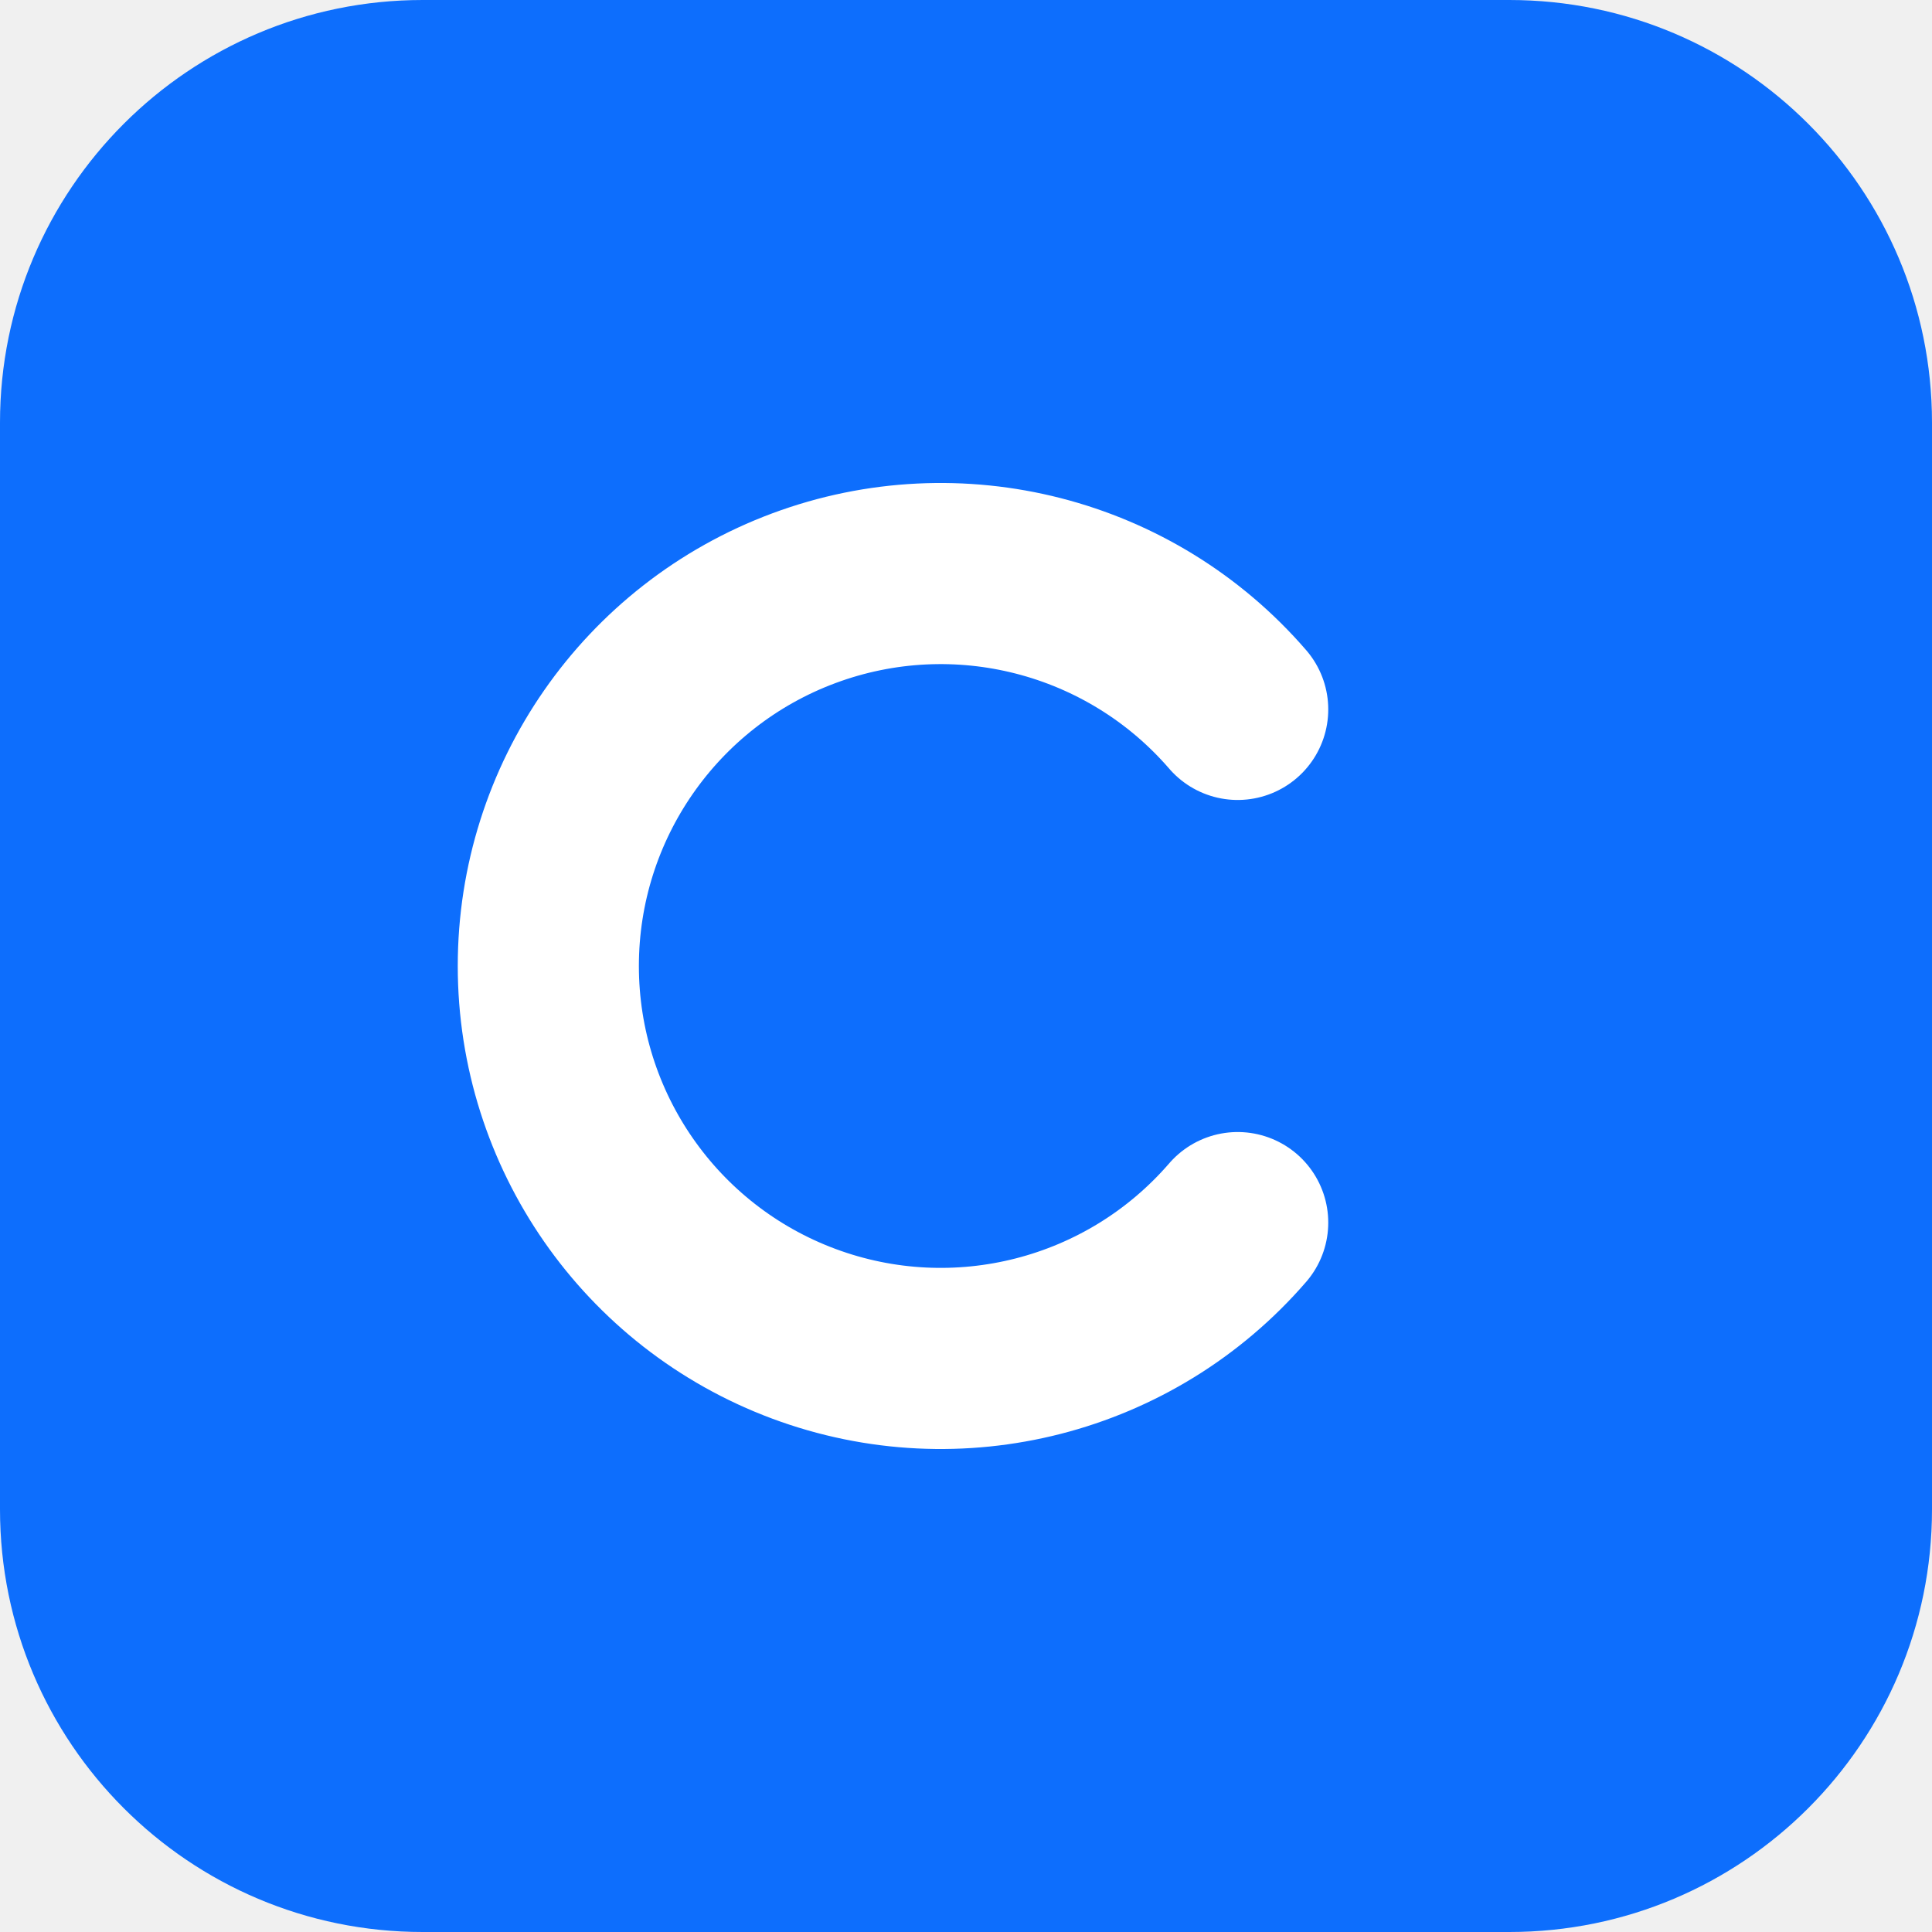
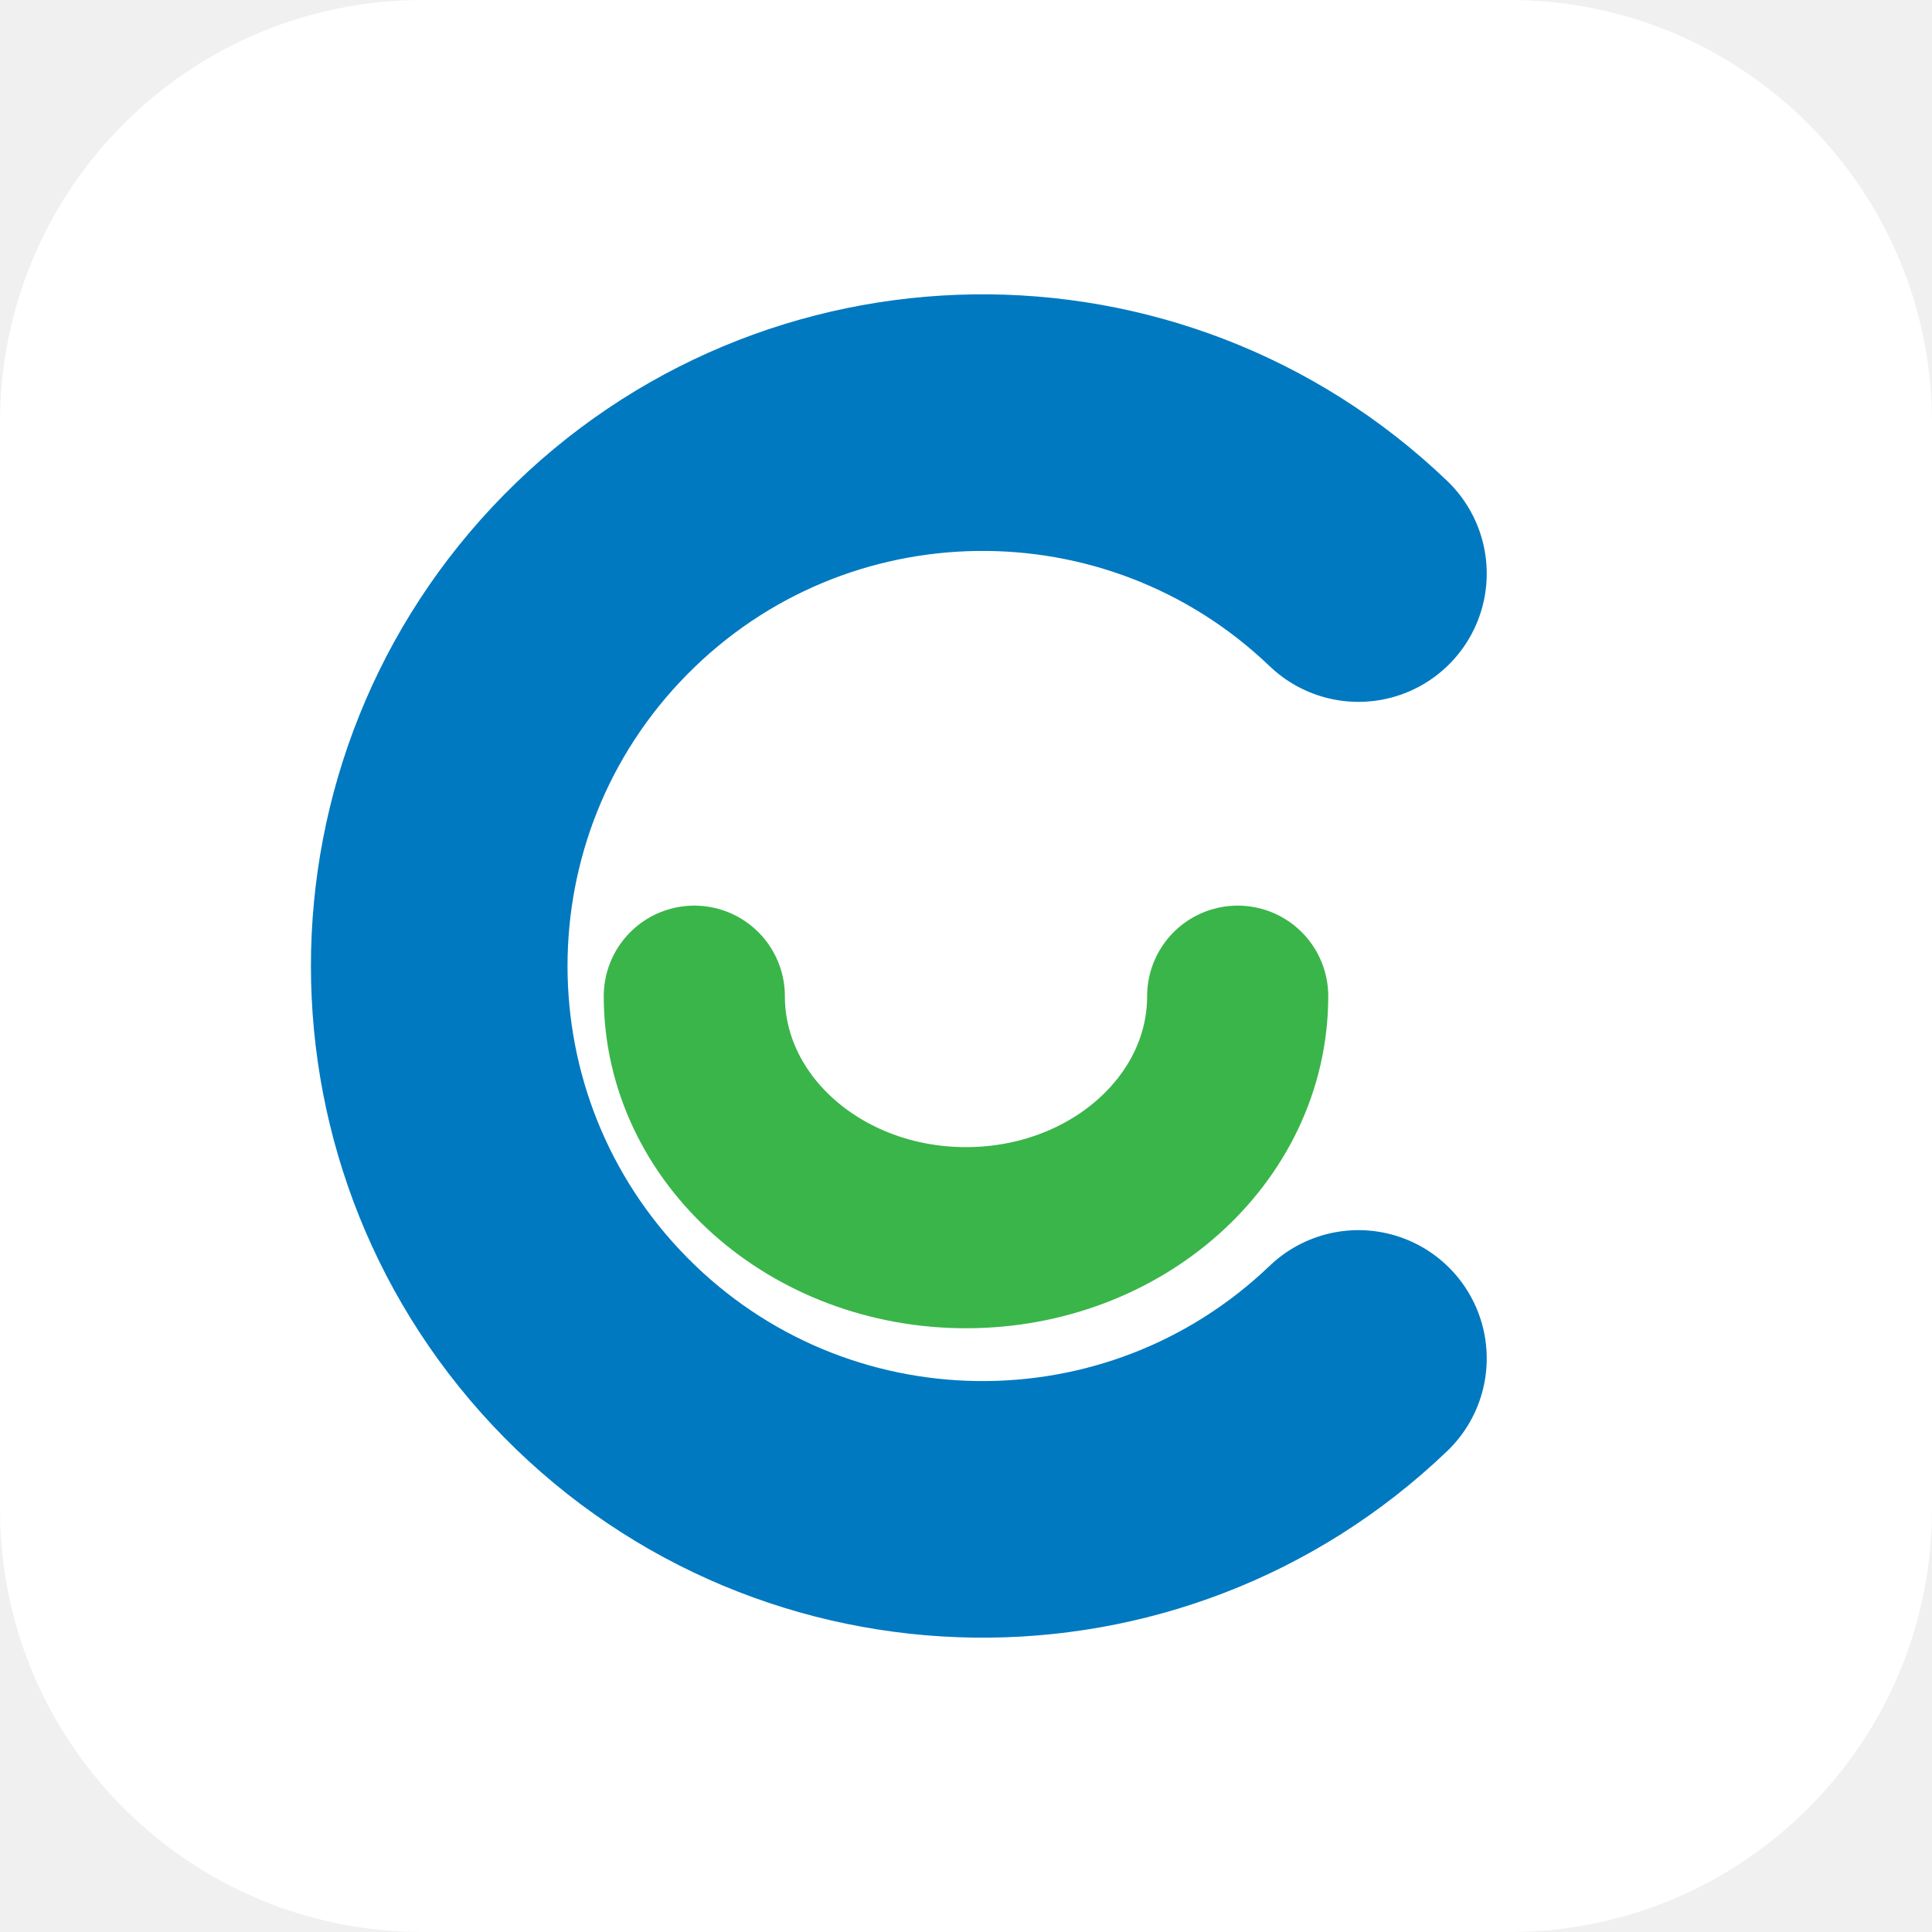
<svg xmlns="http://www.w3.org/2000/svg" viewBox="0 0 64 64" width="64" height="64">
-   <rect width="64" height="64" rx="14" fill="#0d6efd" />
-   <path d="M41 23.5a13 13 0 1 0 0 17" fill="none" stroke="#ffffff" stroke-width="6" stroke-linecap="round" />
+   <rect width="64" height="64" rx="14" fill="#ffffff" />
+   <path d="M45 19 A 18 18 0 1 0 45 45" fill="none" stroke="#0079c1" stroke-width="8.5" stroke-linecap="round" />
+   <path d="M23 33 a 9 8 0 0 0 18 0" fill="none" stroke="#3ab54a" stroke-width="6" stroke-linecap="round" />
</svg>
